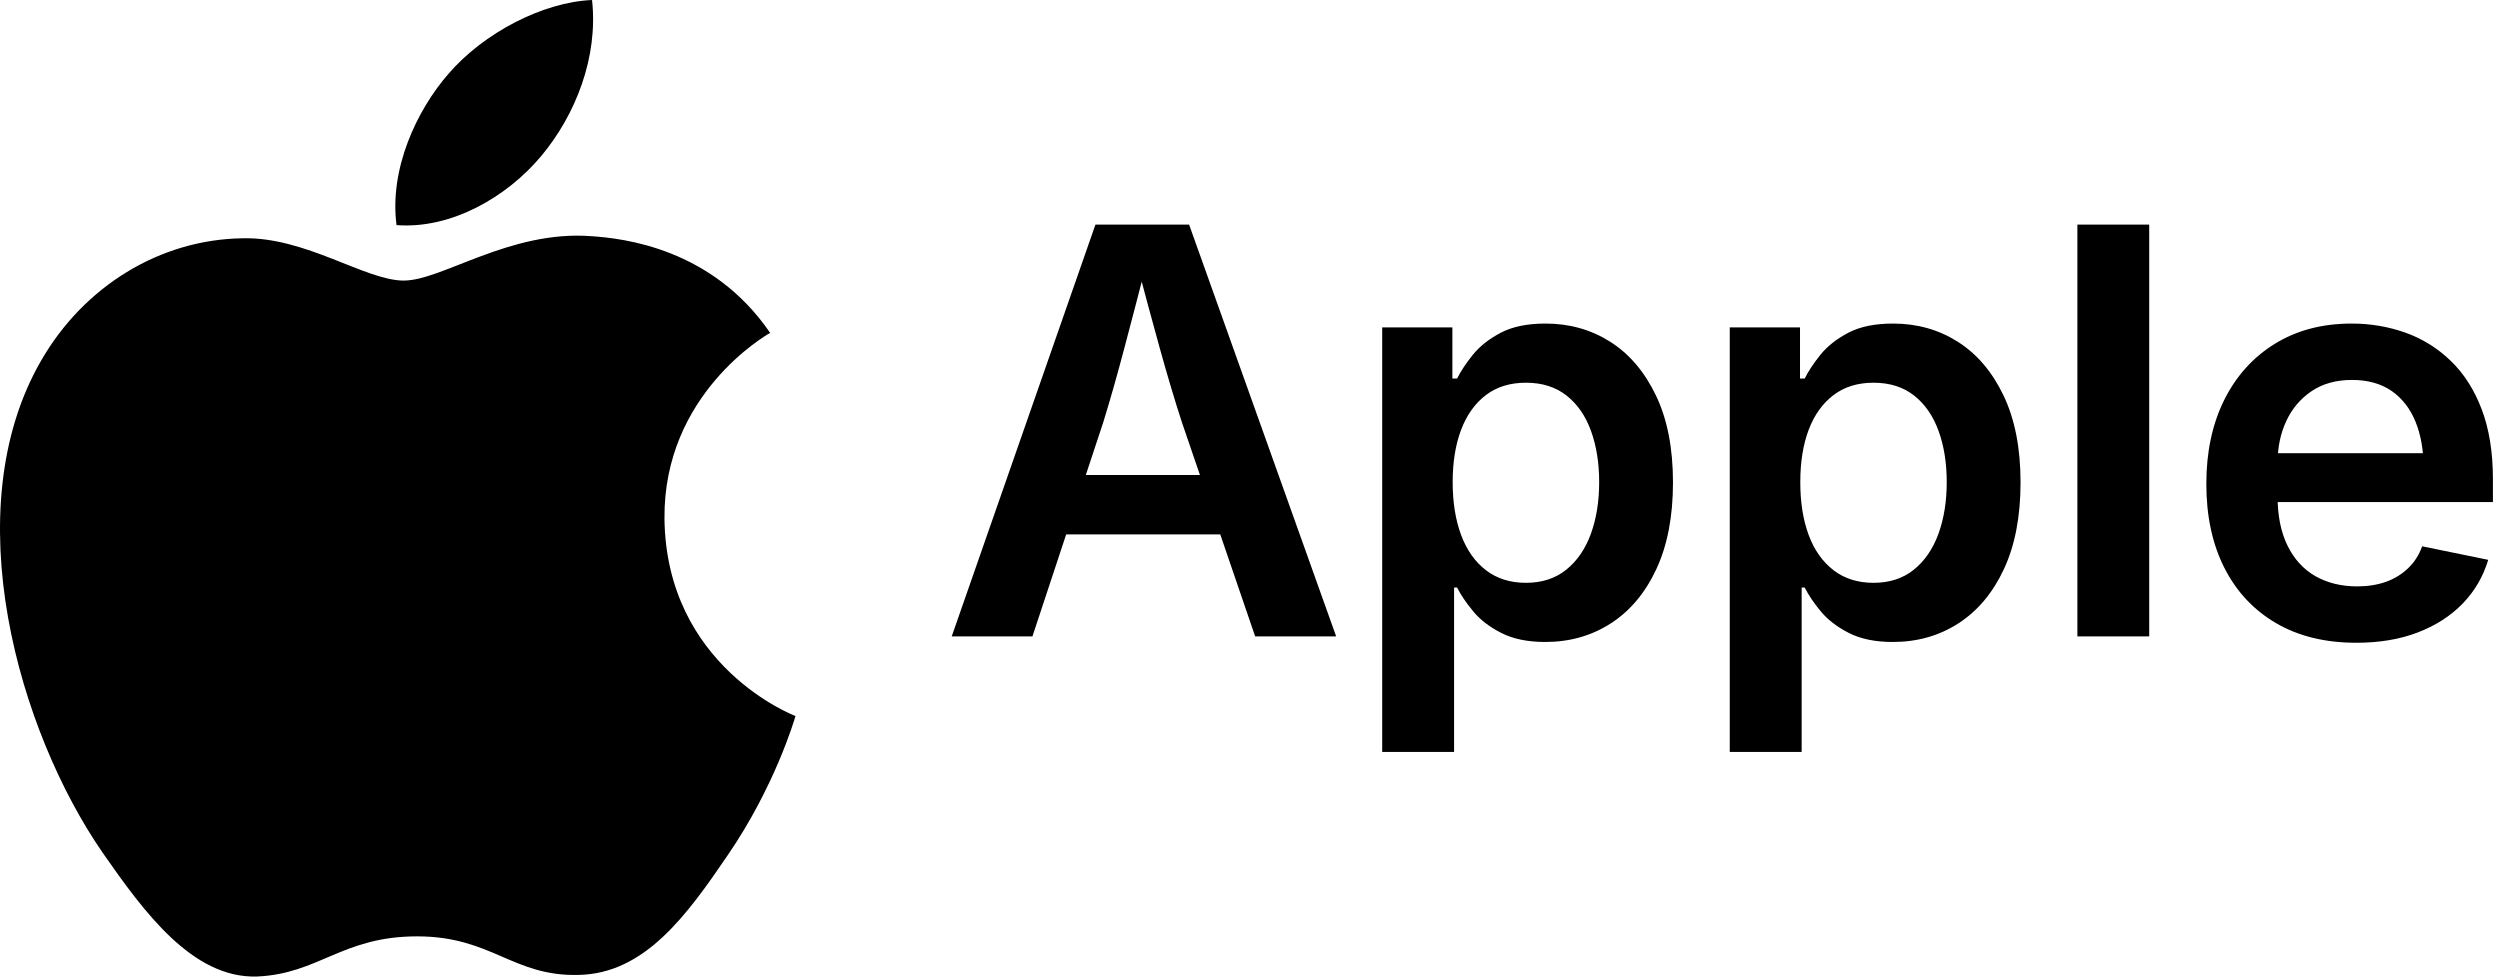
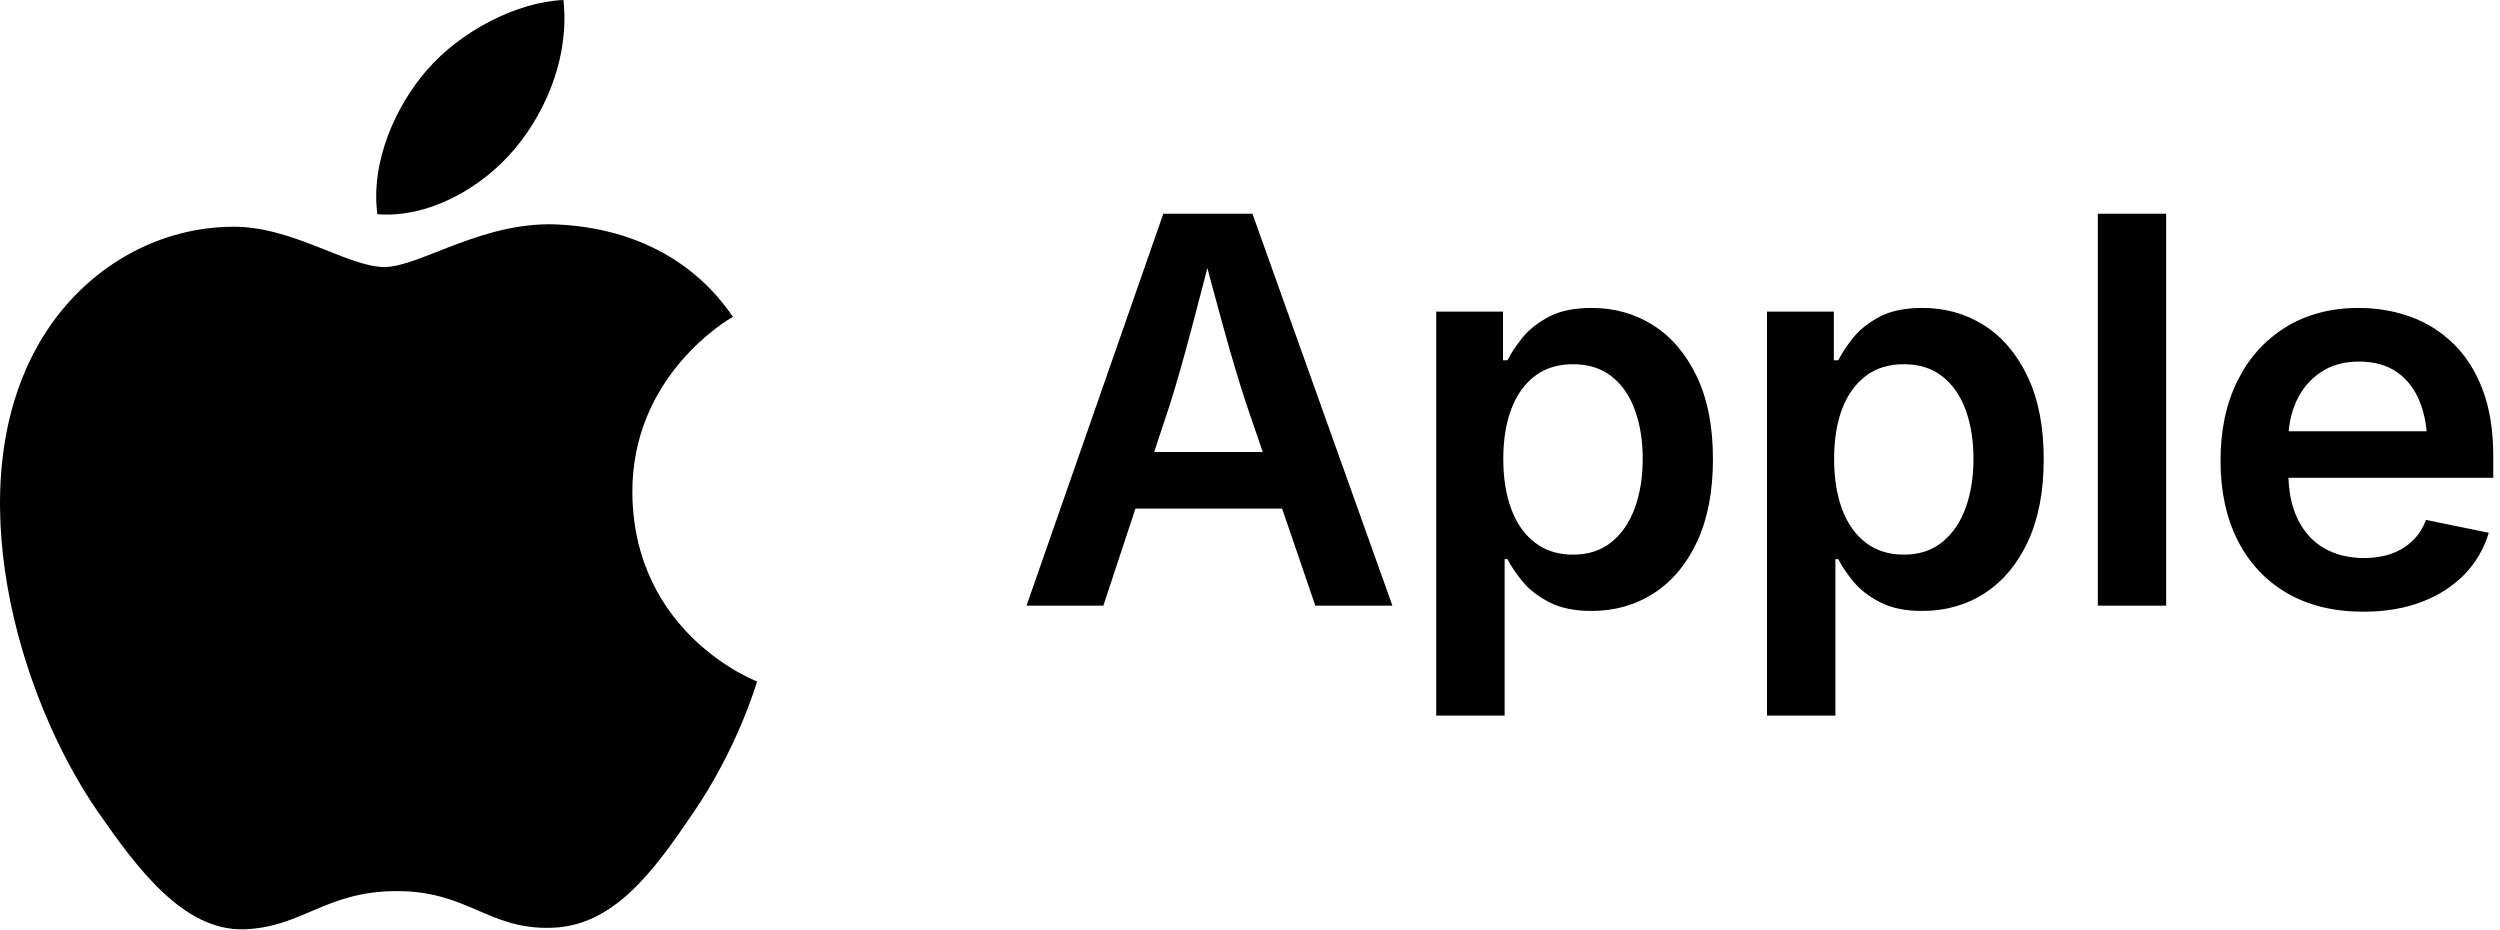
- <svg xmlns="http://www.w3.org/2000/svg" viewBox="0 0 256 100" fill="#000">
+ <svg xmlns="http://www.w3.org/2000/svg" viewBox="0 0 269 100" fill="#000">
  <path transform="translate(-9.27 -0.00) scale(4.16664)" d="M12.152 6.896c-.948 0-2.415-1.078-3.96-1.04-2.04.027-3.91 1.183-4.961 3.014-2.117 3.675-.546 9.103 1.519 12.09 1.013 1.454 2.208 3.09 3.792 3.039 1.52-.065 2.09-.987 3.935-.987 1.831 0 2.35.987 3.96.948 1.637-.026 2.676-1.48 3.676-2.948 1.156-1.688 1.636-3.325 1.662-3.415-.039-.013-3.182-1.221-3.22-4.857-.026-3.04 2.48-4.494 2.597-4.559-1.429-2.09-3.623-2.324-4.39-2.376-2-.156-3.675 1.09-4.61 1.09zM15.53 3.83c.843-1.012 1.4-2.427 1.245-3.83-1.207.052-2.662.805-3.532 1.818-.78.896-1.454 2.338-1.273 3.714 1.338.104 2.715-.688 3.559-1.701" />
-   <path transform="translate(96.04 65.17) scale(0.57965)" d="M16.70 0L2.44 0L27.83-72.75L44.38-72.75L70.36 0L56.05 0L43.12-37.79Q41.21-43.65 39.16-51.05Q37.11-58.45 34.62-67.87L34.62-67.87L37.35-67.87Q34.91-58.35 32.93-50.90Q30.96-43.46 29.20-37.79L29.20-37.79L16.70 0ZM55.57-18.02L17.24-18.02L17.24-28.52L55.57-28.52L55.57-18.02Z M91.19 20.41L78.49 20.41L78.49-54.59L90.89-54.59L90.89-45.56L91.72-45.56Q92.70-47.51 94.51-49.76Q96.31-52.00 99.42-53.64Q102.52-55.27 107.35-55.27L107.35-55.27Q113.70-55.27 118.78-52.05Q123.85-48.83 126.86-42.55Q129.86-36.28 129.86-27.20L129.86-27.20Q129.86-18.21 126.93-11.91Q124-5.62 118.90-2.32Q113.79 0.98 107.30 0.98L107.30 0.98Q102.66 0.98 99.54-0.61Q96.41-2.20 94.56-4.44Q92.70-6.69 91.72-8.64L91.72-8.64L91.19-8.64L91.19 20.41ZM103.88-9.47L103.88-9.47Q108.13-9.47 111.01-11.79Q113.89-14.11 115.36-18.14Q116.82-22.17 116.82-27.25L116.82-27.25Q116.82-32.32 115.38-36.30Q113.94-40.28 111.06-42.55Q108.18-44.82 103.88-44.82L103.88-44.82Q99.68-44.82 96.80-42.63Q93.92-40.43 92.43-36.50Q90.94-32.57 90.94-27.25L90.94-27.25Q90.94-21.92 92.43-17.92Q93.92-13.92 96.83-11.69Q99.73-9.47 103.88-9.47Z M152.59 20.41L139.89 20.41L139.89-54.59L152.30-54.59L152.30-45.56L153.13-45.56Q154.10-47.51 155.91-49.76Q157.72-52.00 160.82-53.64Q163.92-55.27 168.75-55.27L168.75-55.27Q175.10-55.27 180.18-52.05Q185.26-48.83 188.26-42.55Q191.26-36.28 191.26-27.20L191.26-27.20Q191.26-18.21 188.33-11.91Q185.40-5.62 180.30-2.32Q175.20 0.98 168.70 0.98L168.70 0.98Q164.06 0.98 160.94-0.61Q157.81-2.20 155.96-4.44Q154.10-6.69 153.13-8.64L153.13-8.64L152.59-8.64L152.59 20.41ZM165.29-9.47L165.29-9.47Q169.53-9.47 172.41-11.79Q175.29-14.11 176.76-18.14Q178.22-22.17 178.22-27.25L178.22-27.25Q178.22-32.32 176.78-36.30Q175.34-40.28 172.46-42.55Q169.58-44.82 165.29-44.82L165.29-44.82Q161.09-44.82 158.21-42.63Q155.32-40.43 153.83-36.50Q152.35-32.57 152.35-27.25L152.35-27.25Q152.35-21.92 153.83-17.92Q155.32-13.92 158.23-11.69Q161.13-9.47 165.29-9.47Z M201.30-72.75L213.99-72.75L213.99 0L201.30 0L201.30-72.75Z M250.59 1.12L250.59 1.12Q242.34 1.12 236.41-2.34Q230.47-5.81 227.27-12.11Q224.08-18.41 224.08-26.95L224.08-26.95Q224.08-35.40 227.23-41.75Q230.38-48.10 236.16-51.68Q241.95-55.27 249.76-55.27L249.76-55.27Q254.74-55.27 259.26-53.66Q263.77-52.05 267.26-48.68Q270.76-45.31 272.73-40.11Q274.71-34.91 274.71-27.73L274.71-27.73L274.71-23.73L230.08-23.73L230.08-32.37L268.41-32.37L262.46-29.83Q262.46-34.42 261.04-37.92Q259.62-41.41 256.82-43.36Q254.01-45.31 249.81-45.31L249.81-45.31Q245.61-45.31 242.68-43.33Q239.75-41.36 238.21-38.06Q236.67-34.77 236.67-30.71L236.67-30.71L236.67-24.76Q236.67-19.58 238.43-16.02Q240.19-12.45 243.36-10.64Q246.54-8.84 250.74-8.84L250.74-8.84Q253.52-8.84 255.79-9.64Q258.06-10.45 259.72-12.04Q261.38-13.62 262.21-15.92L262.21-15.92L273.88-13.53Q272.56-9.13 269.39-5.83Q266.21-2.54 261.45-0.71Q256.69 1.12 250.59 1.12Z" />
+   <path transform="translate(109.04 65.17) scale(0.57965)" d="M16.70 0L2.44 0L27.83-72.75L44.38-72.75L70.36 0L56.05 0L43.12-37.79Q41.21-43.65 39.16-51.05Q37.11-58.45 34.62-67.87L34.62-67.87L37.35-67.87Q34.91-58.35 32.93-50.90Q30.96-43.46 29.20-37.79L29.20-37.79L16.70 0ZM55.57-18.02L17.24-18.02L17.24-28.52L55.57-28.52L55.57-18.02Z M91.19 20.41L78.49 20.41L78.49-54.59L90.89-54.59L90.89-45.56L91.72-45.56Q92.70-47.51 94.51-49.76Q96.31-52.00 99.42-53.64Q102.52-55.27 107.35-55.27L107.35-55.27Q113.70-55.27 118.78-52.05Q123.85-48.83 126.86-42.55Q129.86-36.28 129.86-27.20L129.86-27.20Q129.86-18.21 126.93-11.91Q124-5.62 118.90-2.32Q113.79 0.98 107.30 0.98L107.30 0.98Q102.66 0.98 99.54-0.61Q96.41-2.20 94.56-4.44Q92.70-6.69 91.72-8.64L91.72-8.64L91.19-8.64L91.19 20.41ZM103.88-9.47L103.88-9.47Q108.13-9.47 111.01-11.79Q113.89-14.11 115.36-18.14Q116.82-22.17 116.82-27.25L116.82-27.25Q116.82-32.32 115.38-36.30Q113.94-40.28 111.06-42.55Q108.18-44.82 103.88-44.82L103.88-44.82Q99.68-44.82 96.80-42.63Q93.92-40.43 92.43-36.50Q90.94-32.57 90.94-27.25L90.94-27.25Q90.94-21.92 92.43-17.92Q93.92-13.92 96.83-11.69Q99.73-9.47 103.88-9.47Z M152.59 20.41L139.89 20.41L139.89-54.59L152.30-54.59L152.30-45.56L153.13-45.56Q154.10-47.51 155.91-49.76Q157.72-52.00 160.82-53.64Q163.92-55.27 168.75-55.27L168.75-55.27Q175.10-55.27 180.18-52.05Q185.26-48.83 188.26-42.55Q191.26-36.28 191.26-27.20L191.26-27.20Q191.26-18.21 188.33-11.91Q185.40-5.62 180.30-2.32Q175.20 0.98 168.70 0.98L168.70 0.98Q164.06 0.98 160.94-0.61Q157.81-2.20 155.96-4.44Q154.10-6.69 153.13-8.64L153.13-8.64L152.59-8.64L152.59 20.41ZM165.29-9.47L165.29-9.47Q169.53-9.47 172.41-11.79Q175.29-14.11 176.76-18.14Q178.22-22.17 178.22-27.25L178.22-27.25Q178.22-32.32 176.78-36.30Q175.34-40.28 172.46-42.55Q169.58-44.82 165.29-44.82L165.29-44.82Q161.09-44.82 158.21-42.63Q155.32-40.43 153.83-36.50Q152.35-32.57 152.35-27.25L152.35-27.25Q152.35-21.92 153.83-17.92Q155.32-13.92 158.23-11.69Q161.13-9.47 165.29-9.47Z M201.30-72.75L213.99-72.75L213.99 0L201.30 0L201.30-72.75Z M250.59 1.12L250.59 1.12Q242.34 1.12 236.41-2.34Q230.47-5.81 227.27-12.11Q224.08-18.41 224.08-26.95L224.08-26.95Q224.08-35.40 227.23-41.75Q230.38-48.10 236.16-51.68Q241.95-55.27 249.76-55.27L249.76-55.27Q254.74-55.27 259.26-53.66Q263.77-52.05 267.26-48.68Q270.76-45.31 272.73-40.11Q274.71-34.91 274.71-27.73L274.71-27.73L274.71-23.73L230.08-23.73L230.08-32.37L268.41-32.37L262.46-29.83Q262.46-34.42 261.04-37.92Q259.62-41.41 256.82-43.36Q254.01-45.31 249.81-45.31L249.81-45.31Q245.61-45.31 242.68-43.33Q239.75-41.36 238.21-38.06Q236.67-34.77 236.67-30.71L236.67-30.71L236.67-24.76Q236.67-19.58 238.43-16.02Q240.19-12.45 243.36-10.64Q246.54-8.84 250.74-8.84L250.74-8.84Q253.52-8.84 255.79-9.64Q258.06-10.45 259.72-12.04Q261.38-13.62 262.21-15.92L262.21-15.92L273.88-13.53Q272.56-9.13 269.39-5.83Q266.21-2.54 261.45-0.71Q256.69 1.12 250.59 1.12Z" />
</svg>
